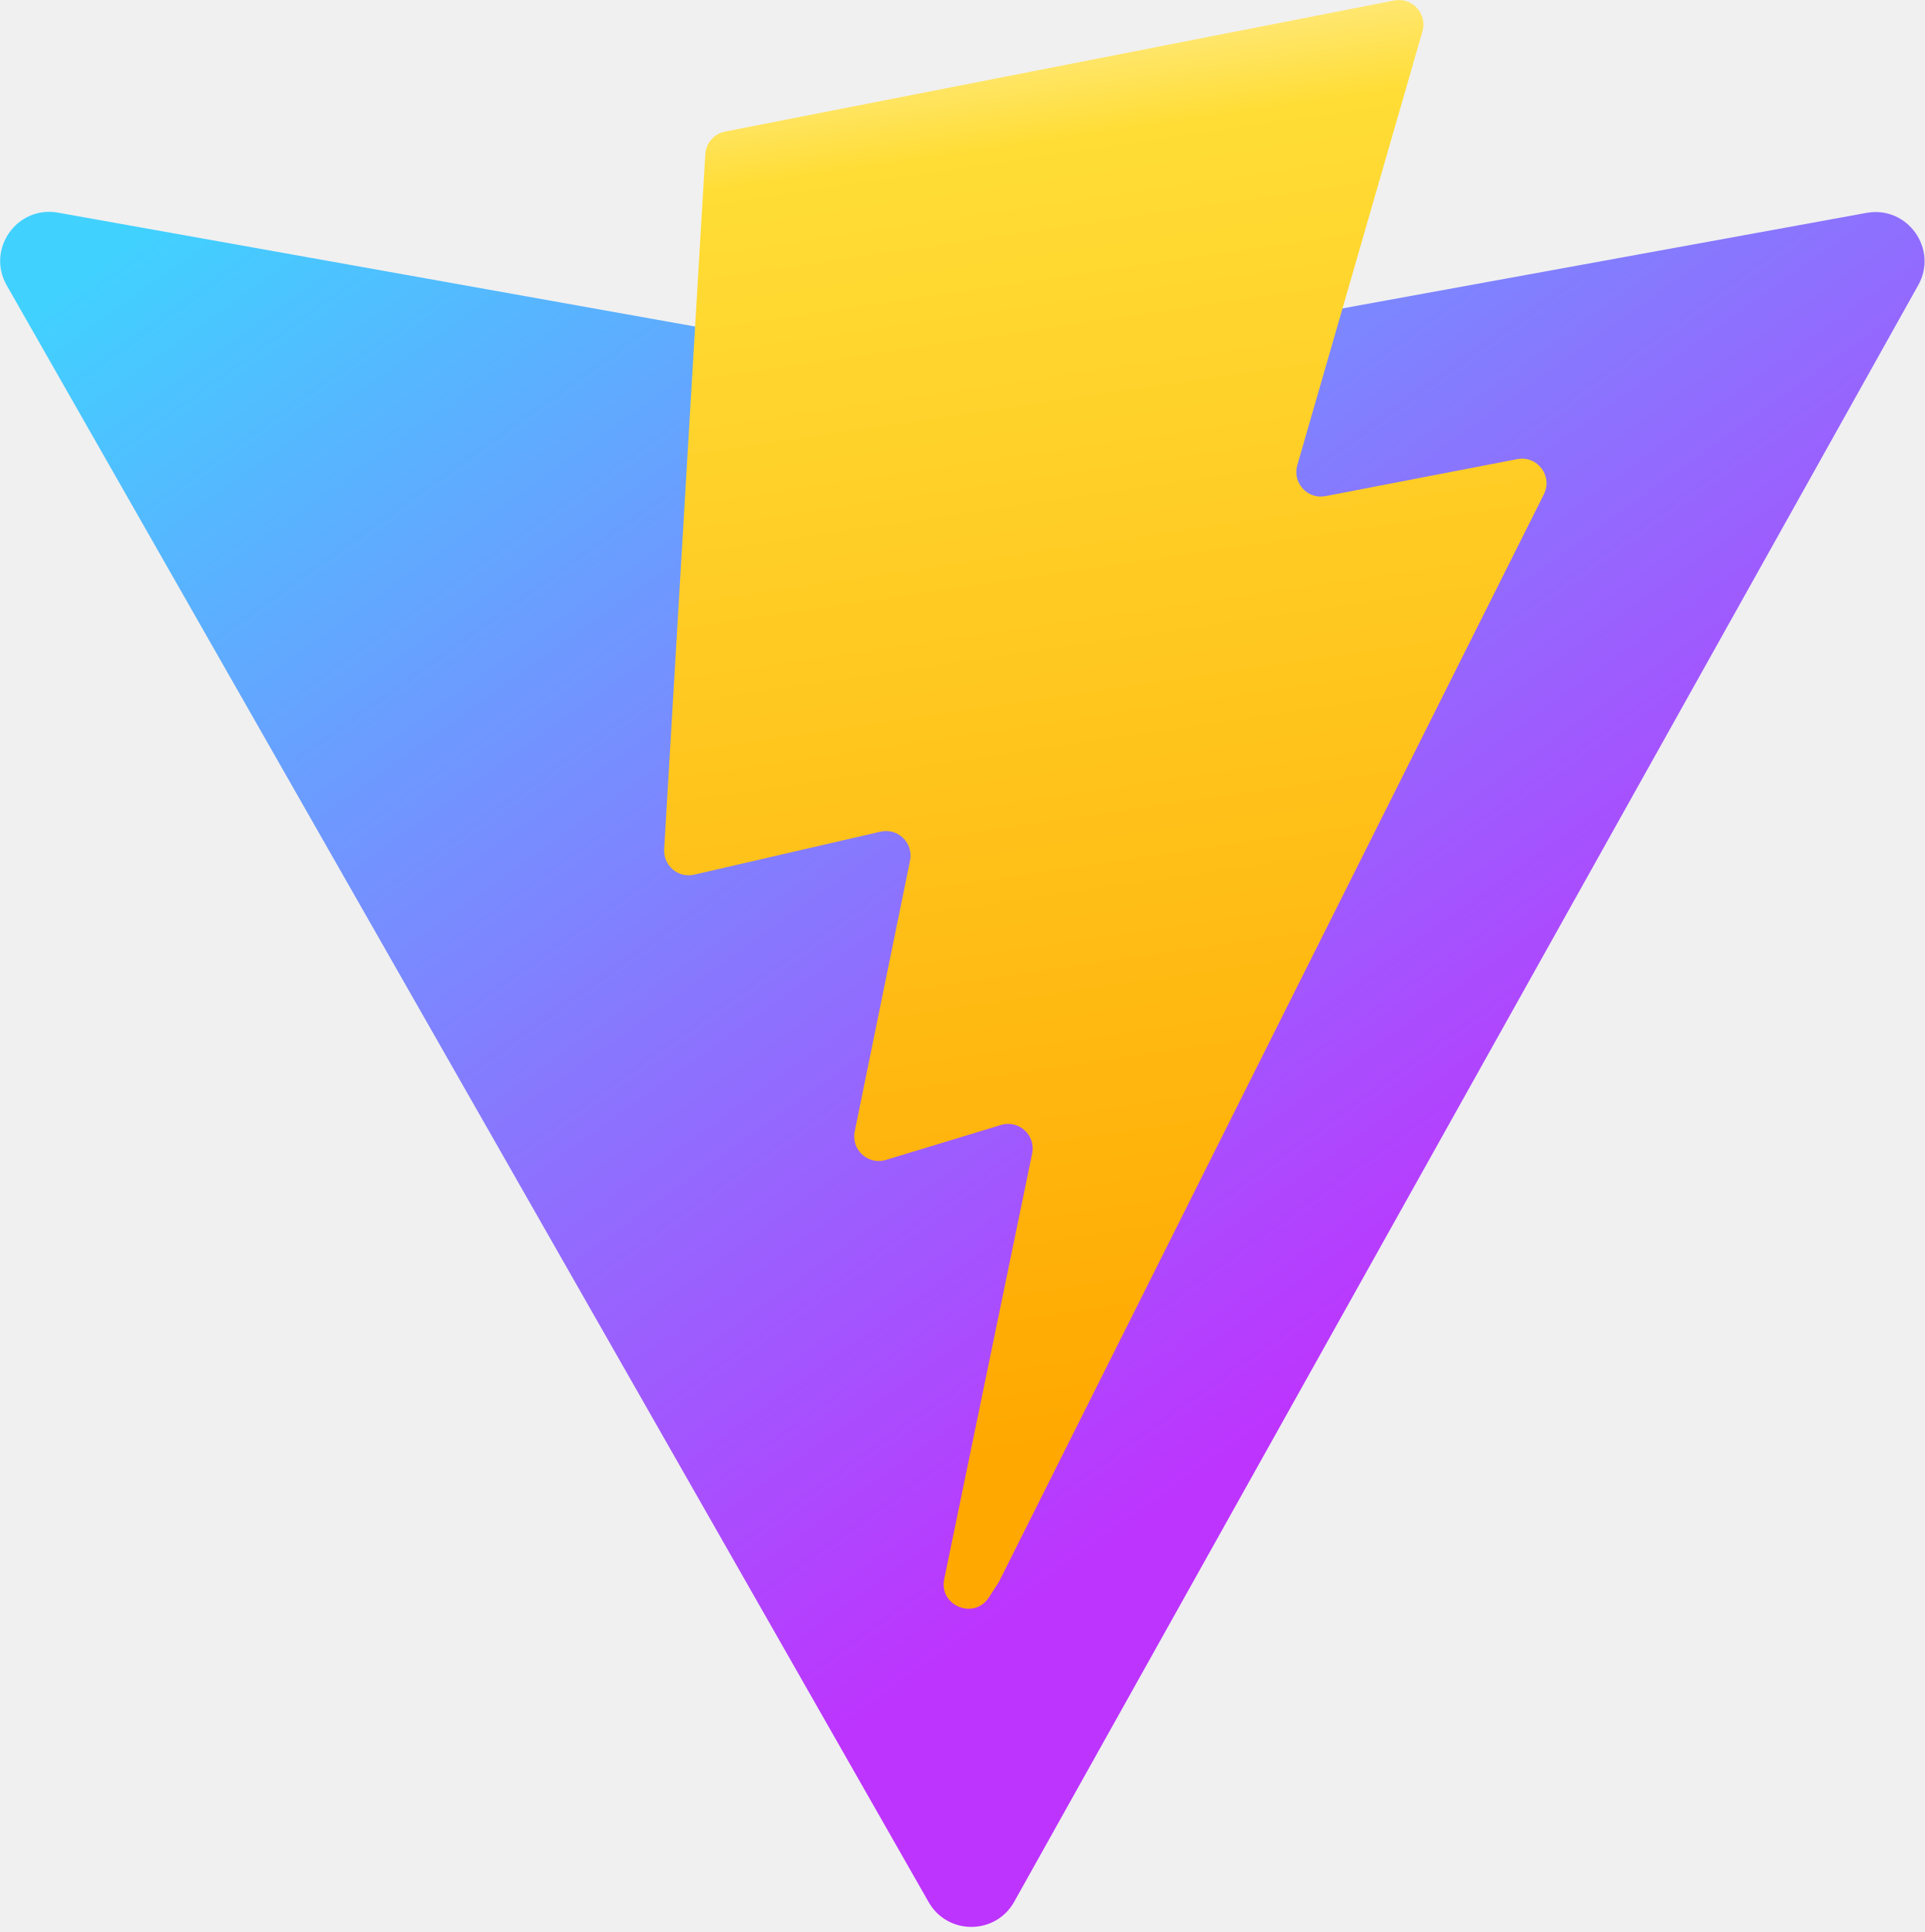
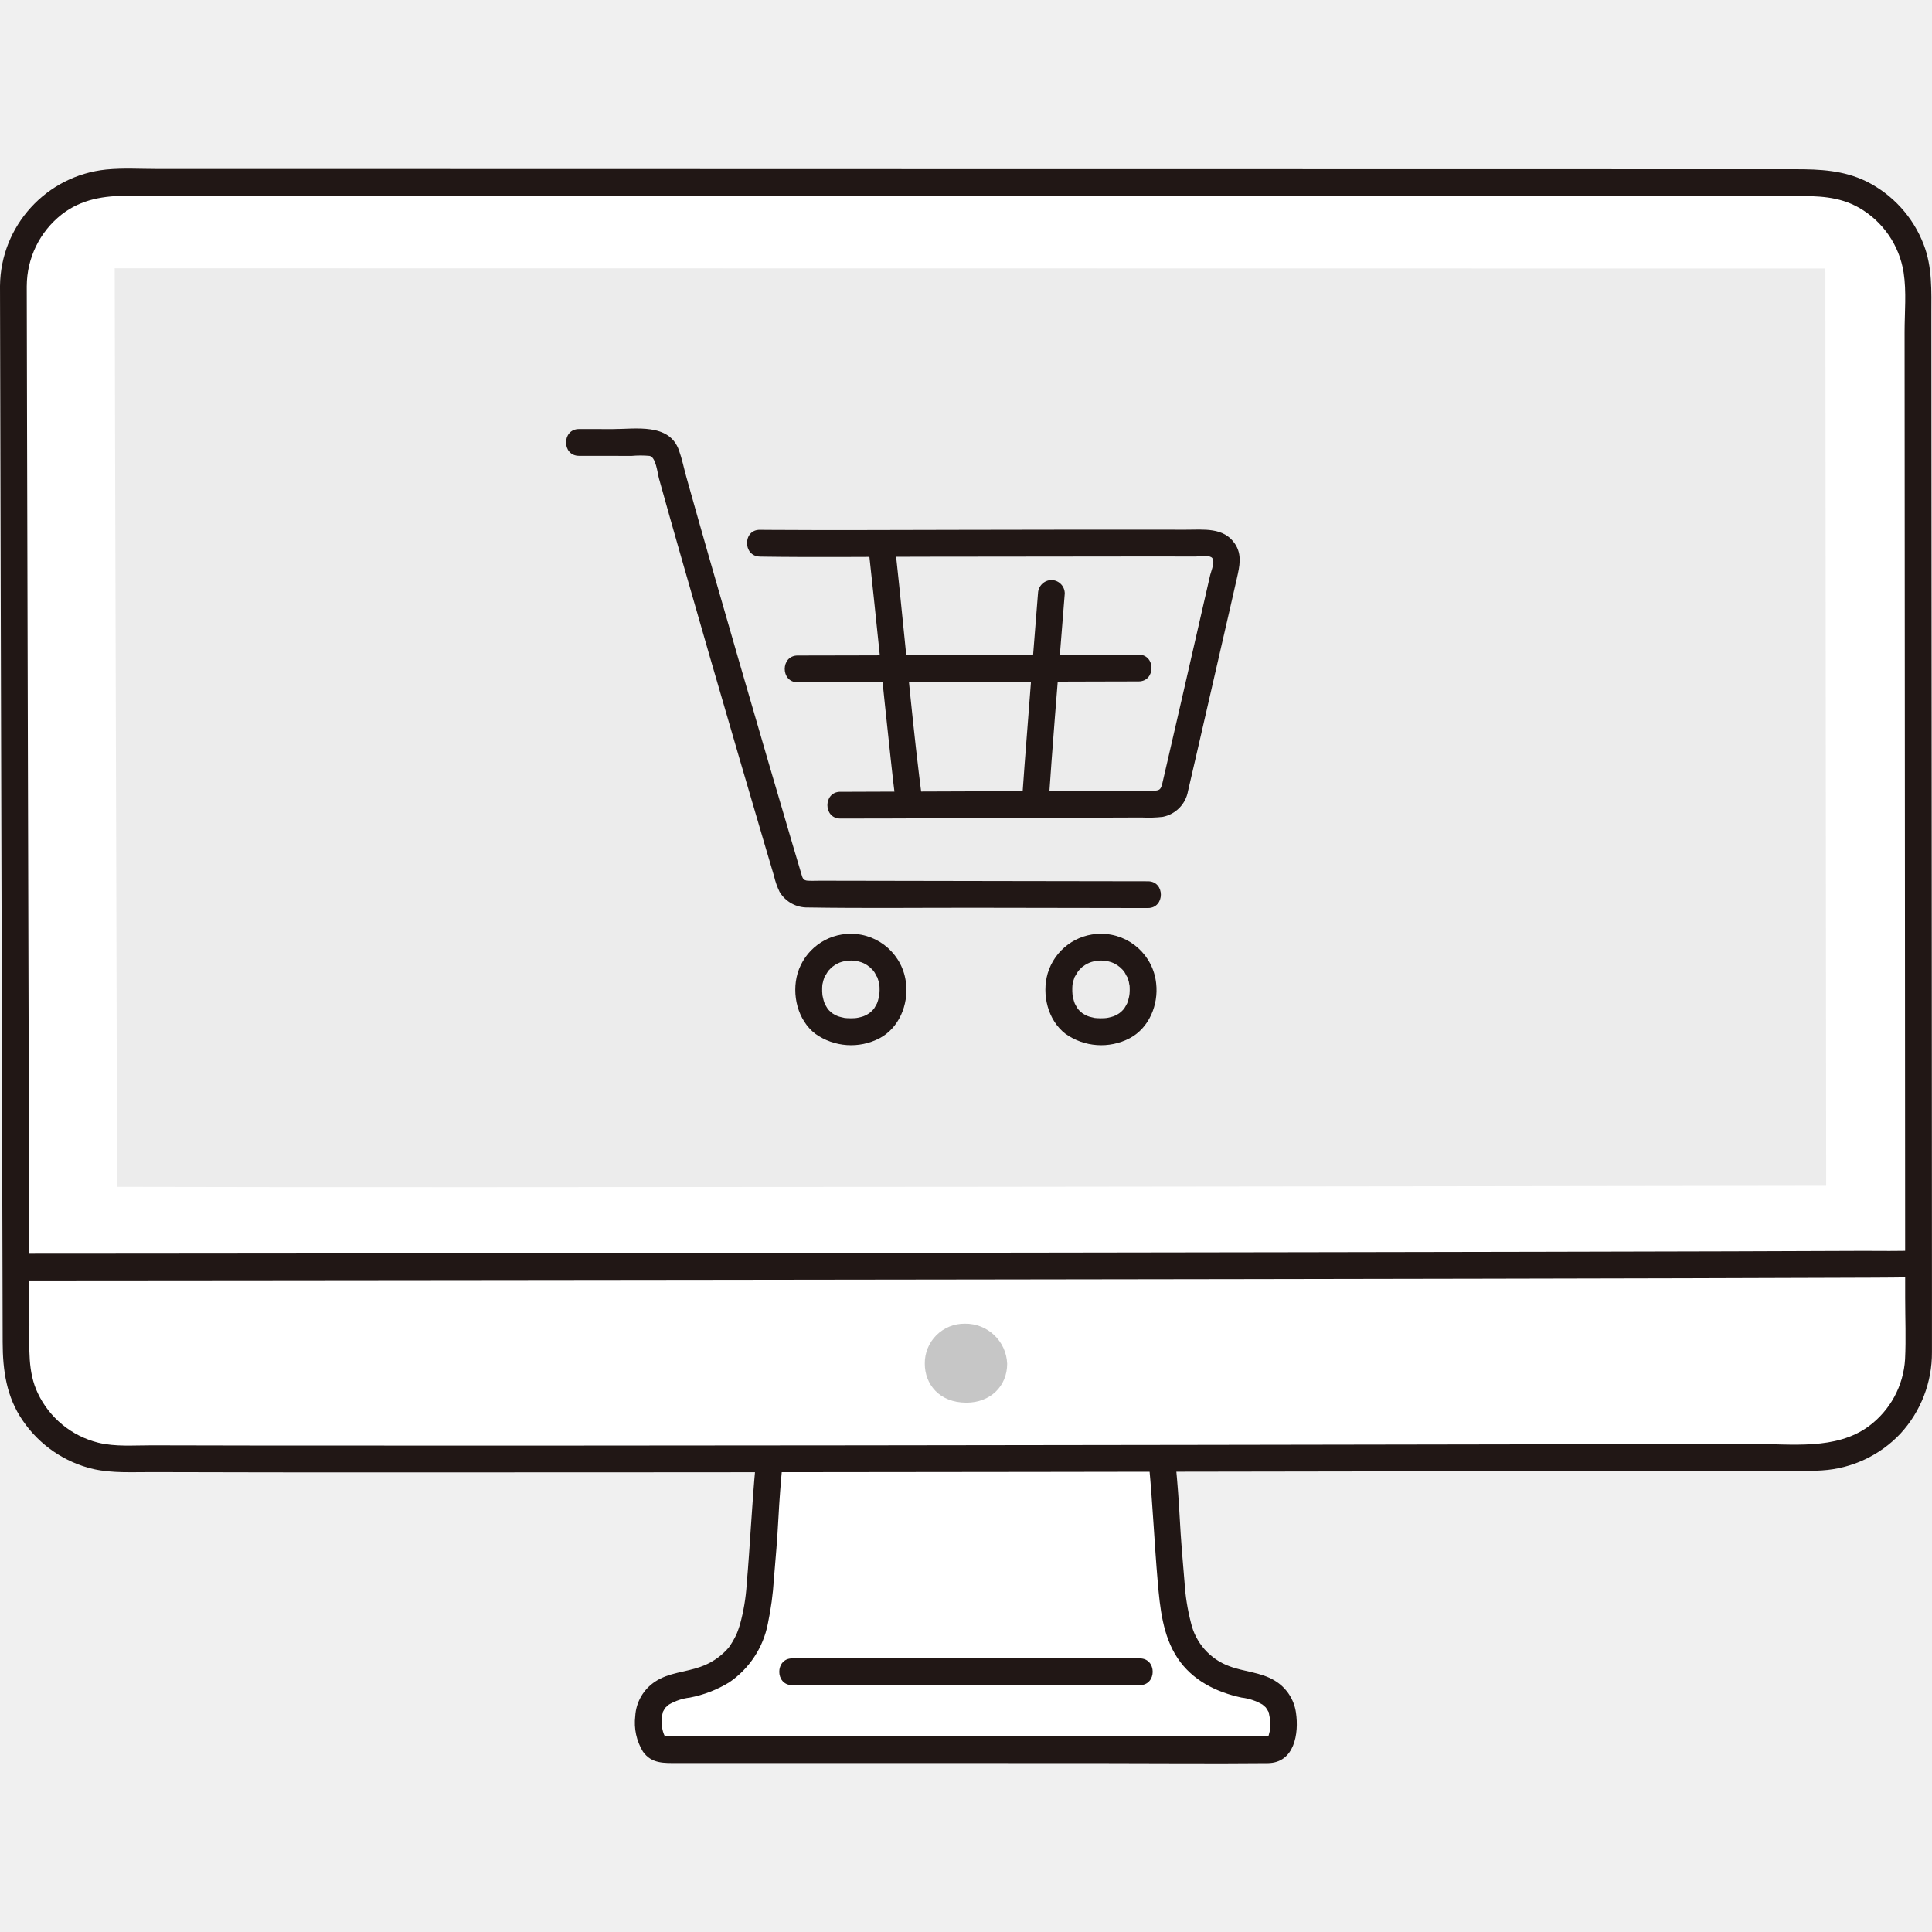
- <svg xmlns="http://www.w3.org/2000/svg" aria-hidden="true" role="img" class="iconify iconify--logos" width="31.88" height="32" preserveAspectRatio="xMidYMid meet" viewBox="0 0 256 257">
+ <svg xmlns="http://www.w3.org/2000/svg" width="800px" height="800px" viewBox="0 -30.23 346.453 346.453">
  <defs>
-     <linearGradient id="IconifyId1813088fe1fbc01fb466" x1="-.828%" x2="57.636%" y1="7.652%" y2="78.411%">
-       <stop offset="0%" stop-color="#41D1FF" />
-       <stop offset="100%" stop-color="#BD34FE" />
-     </linearGradient>
-     <linearGradient id="IconifyId1813088fe1fbc01fb467" x1="43.376%" x2="50.316%" y1="2.242%" y2="89.03%">
-       <stop offset="0%" stop-color="#FFEA83" />
-       <stop offset="8.333%" stop-color="#FFDD35" />
-       <stop offset="100%" stop-color="#FFA800" />
-     </linearGradient>
+     <style>.a{fill:#ffffff;}.b{fill:#ececec;}.c{fill:#211715;}.d{fill:#c6c6c6;}</style>
  </defs>
-   <path fill="url(#IconifyId1813088fe1fbc01fb466)" d="M255.153 37.938L134.897 252.976c-2.483 4.44-8.862 4.466-11.382.048L.875 37.958c-2.746-4.814 1.371-10.646 6.827-9.67l120.385 21.517a6.537 6.537 0 0 0 2.322-.004l117.867-21.483c5.438-.991 9.574 4.796 6.877 9.62Z" />
-   <path fill="url(#IconifyId1813088fe1fbc01fb467)" d="M185.432.063L96.44 17.501a3.268 3.268 0 0 0-2.634 3.014l-5.474 92.456a3.268 3.268 0 0 0 3.997 3.378l24.777-5.718c2.318-.535 4.413 1.507 3.936 3.838l-7.361 36.047c-.495 2.426 1.782 4.5 4.151 3.78l15.304-4.649c2.372-.72 4.652 1.36 4.15 3.788l-11.698 56.621c-.732 3.542 3.979 5.473 5.943 2.437l1.313-2.028l72.516-144.72c1.215-2.423-.88-5.186-3.54-4.672l-25.505 4.922c-2.396.462-4.435-1.77-3.759-4.114l16.646-57.705c.677-2.35-1.37-4.583-3.769-4.113Z" />
+   <path class="a" d="M208.451,232.553c.344,3.608.551,6.367.674,8.863.211,4.268.6,8.7.968,12.982.867,9.993,3.453,15.633,13.9,17.62,3.016.574,4.757,1.8,5.637,3.7s1.012,7.831-1.951,7.831c-5.5,0-99.749-.022-108.683-.022-2.895,0-3.157-5.905-2.277-7.809s2.621-3.127,5.636-3.7c10.445-1.987,13.031-7.627,13.9-17.62.372-4.283.757-8.714.967-12.982.124-2.5.331-5.255.675-8.863" />
+   <path class="a" d="M2.4,20.907c.086,45.661.389,148.547.482,191.77a18.546,18.546,0,0,0,18.475,18.512c59.381.23,243.407-.142,304.174-.247a18.538,18.538,0,0,0,18.517-18.55c-.021-44.272-.092-149.625-.116-191.488A18.538,18.538,0,0,0,325.388,2.371c-63-.008-244.3-.043-304.436-.053A18.548,18.548,0,0,0,2.4,20.907Z" />
+   <path class="a" d="M13.223,229.534A18.552,18.552,0,0,1,2.665,212.826c-.01-4.638-.022-9.964-.049-15.839,44.718-.075,333.748-1.086,338.735-1.37l2.46-.141c.016,6.342.019,12.089.021,17.065a18.538,18.538,0,0,1-18.517,18.55c-60.768.1-244.793.477-304.174.248A18.47,18.47,0,0,1,13.223,229.534Z" />
+   <path class="b" d="M20.976,182.6c59.381.179,245.734-.112,306.5-.194,0-16.368-.144-145.885-.144-164.489-63-.007-246.63-.034-306.764-.042C20.57,35.759,20.976,162.988,20.976,182.6Z" />
+   <path class="c" d="M206.051,232.553c.657,6.953.957,13.932,1.559,20.891.4,4.648.9,9.681,3.559,13.673,2.641,3.97,6.91,6.095,11.475,7.072a9.586,9.586,0,0,1,3.754,1.253c.069.05.6.532.589.517a6.042,6.042,0,0,1,.442.716c.307.5-.01-.339.123.364.031.165.2,1.072.158.707a10.723,10.723,0,0,1,.064,1.552,4.937,4.937,0,0,1-.078.92,7.124,7.124,0,0,1-.183.718c-.1.275-.1.3-.015.071a3.314,3.314,0,0,1-.216.375c.022-.166.543-.236.228-.233-.188,0-.376,0-.565,0h-7.387l-18.223,0-48.215-.01-33.169-.006c-.234,0-.468,0-.7,0-.4.009-.029-.017-.033.043-.007.106-.551-.354.023.027q.321.285.018,0,.222.335-.014-.019a5.018,5.018,0,0,1-.539-1.893,11.588,11.588,0,0,1-.011-1.548c0,.038.091-.74.034-.386-.041.247.107-.432.125-.507.14-.58-.37.544.062-.174a5.837,5.837,0,0,1,.442-.716s.489-.445.589-.517a9.581,9.581,0,0,1,3.753-1.253,21.316,21.316,0,0,0,7.069-2.733,16.537,16.537,0,0,0,6.919-10.488,55.561,55.561,0,0,0,1.088-8c.318-3.688.624-7.377.819-11.074.165-3.119.405-6.229.7-9.338a2.418,2.418,0,0,0-2.4-2.4,2.451,2.451,0,0,0-2.4,2.4c-.673,7.112-.98,14.251-1.6,21.368a35.452,35.452,0,0,1-1.195,7.13c-.129.43-.27.857-.429,1.277a6.892,6.892,0,0,1-.485,1.077,13.2,13.2,0,0,1-.754,1.29,4.274,4.274,0,0,1-.674.873,11.661,11.661,0,0,1-4.751,3.1c-2.664.956-5.667,1.033-8.082,2.626a7.932,7.932,0,0,0-3.61,6.2,9.946,9.946,0,0,0,1.373,6.372c1.556,2.221,3.844,2.057,6.2,2.057h6.15l19.443,0,49.447.01c10.271,0,20.548.105,30.818.006,4.78-.045,5.617-5.305,5.048-9.085a7.992,7.992,0,0,0-3.833-5.731c-2.464-1.491-5.456-1.562-8.11-2.567a10.878,10.878,0,0,1-6.883-7.78,38.623,38.623,0,0,1-1.159-7.342c-.333-3.847-.657-7.7-.86-11.553-.165-3.119-.405-6.229-.7-9.338a2.466,2.466,0,0,0-2.4-2.4,2.417,2.417,0,0,0-2.4,2.4Z" />
+   <path class="c" d="M142.061,271.959h62.327c3.089,0,3.094-4.8,0-4.8H142.061c-3.089,0-3.094,4.8,0,4.8Z" />
+   <path class="c" d="M0,21.056Q.051,48.074.126,75.092.21,108,.3,140.9q.078,29.211.151,58.422.014,5.576.026,11.15c.011,5.046.677,9.82,3.624,14.076a21.127,21.127,0,0,0,12.671,8.664c3.408.753,6.977.533,10.448.543q21.351.061,42.7.053,27.781.006,55.562-.021,30.625-.024,61.25-.068,29.883-.041,59.766-.092,25.638-.042,51.274-.089l19.972-.036c2.978-.006,6,.138,8.974-.055a21.109,21.109,0,0,0,14.069-6.585,21.385,21.385,0,0,0,5.658-14.612c.012-3.581,0-7.163,0-10.745l-.015-26.211-.039-63.489-.039-61.456-.015-24.136c0-4.266.2-8.545-1.378-12.6A21.059,21.059,0,0,0,334.638,2.275C330.552.308,326.389.12,321.955.12l-9.347,0L290.7.115,236.936.106,175.756.1,114.4.084,60.125.074l-22.3,0-9.575,0c-3.041,0-6.174-.2-9.2.1A21.2,21.2,0,0,0,0,21.056c-.033,3.089,4.767,3.092,4.8,0A16.393,16.393,0,0,1,11.05,8.233c3.565-2.773,7.616-3.366,11.987-3.366l18.4,0,48.419.009,58.074.011,61.255.011,57.1.01,46.467.007,9.076,0c4.071,0,7.924.027,11.578,2.127a16.312,16.312,0,0,1,7.958,11.59c.536,3.448.171,7.2.173,10.68q.017,26.946.034,53.891.019,31.95.04,63.9.017,27.709.032,55.418c0,3.644.161,7.329-.018,10.968a16.154,16.154,0,0,1-6.579,12.092c-5.878,4.257-13.764,3.111-20.635,3.124l-44.718.08q-27.93.048-55.859.092-30.177.045-60.352.08-29.133.033-58.264.046-24.548.009-49.1-.014-9.451-.012-18.9-.037c-3.164-.009-6.533.287-9.618-.476a16.365,16.365,0,0,1-10.816-8.857c-1.843-3.853-1.507-8.094-1.516-12.239l-.027-11.3q-.035-13.725-.07-27.449Q5.089,136.651,5,104.666q-.079-30.354-.154-60.709-.026-11.45-.049-22.9C4.794,17.968-.006,17.962,0,21.056Z" />
+   <path class="c" d="M2.921,199.391q7.6,0,15.192-.008l28.1-.023,37.738-.037,44.1-.049,47.36-.06q23.492-.031,46.983-.068,21.751-.035,43.5-.075,18.373-.035,36.748-.08,13.359-.035,26.717-.084c4.47-.018,8.942-.012,13.411-.086.294,0,.588,0,.882-.021,3.072-.168,3.091-4.969,0-4.8-3.208.175-6.451.07-9.662.086q-11.883.06-23.768.085-17.3.048-34.6.081-21.078.043-42.155.076-23.307.039-46.613.07-23.72.033-47.437.062l-45.154.052-39.594.04-30.76.027-18.649.012H2.921c-3.088,0-3.093,4.8,0,4.8Z" />
+   <path class="d" d="M180.61,214.323c0,4.023-3.011,6.978-7.306,6.978-4.926,0-7.466-3.366-7.466-6.981a7.08,7.08,0,0,1,7.179-7.18A7.471,7.471,0,0,1,180.61,214.323Z" />
+   <path class="c" d="M136.274,69.583c9.671.147,19.351.032,29.022.018q20.72-.03,41.439-.045,3.816,0,7.631.012c.74,0,2.229-.269,2.858.129.835.53-.041,2.452-.212,3.2q-2.57,11.31-5.177,22.611-1.232,5.351-2.466,10.7-.459,1.983-.918,3.967c-.3,1.31-.583,1.385-1.865,1.389q-8.7.023-17.41.059-18.4.069-36.8.134c-.561,0-1.122,0-1.683,0-3.088,0-3.094,4.8,0,4.8,11.538,0,23.075-.079,34.613-.122q9.693-.036,19.387-.069a23.038,23.038,0,0,0,3.817-.112,5.72,5.72,0,0,0,4.529-4.623q1.062-4.577,2.115-9.156,2.78-12.054,5.534-24.113.561-2.459,1.12-4.917c.48-2.119.959-4.21-.352-6.163-2.011-3-5.625-2.516-8.765-2.523-13.569-.03-27.137.006-40.706.027-11.392.017-22.785.083-34.177.007-.51,0-1.021-.007-1.532-.015-3.09-.047-3.091,4.753,0,4.8Z" />
+   <path class="c" d="M143.036,92.123c7.651,0,15.3-.033,22.954-.054l30.026-.088c2.721-.007,5.441-.019,8.162-.02,3.088,0,3.093-4.8,0-4.8-6.724,0-13.448.035-20.172.055q-15.4.045-30.8.087-5.085.013-10.169.02c-3.088,0-3.094,4.8,0,4.8Z" />
+   <path class="c" d="M155.666,67.4c1.417,12.776,2.648,25.572,4.048,38.35.289,2.631.569,5.265.911,7.889a2.479,2.479,0,0,0,2.4,2.4,2.413,2.413,0,0,0,2.4-2.4c-1.678-12.864-2.813-25.812-4.161-38.713-.262-2.509-.52-5.019-.8-7.526a2.472,2.472,0,0,0-2.4-2.4,2.416,2.416,0,0,0-2.4,2.4Z" />
+   <path class="c" d="M186.134,76.186q-1.232,15.351-2.4,30.706c-.177,2.364-.352,4.729-.511,7.094a2.4,2.4,0,0,0,4.8,0c.695-10.378,1.556-20.746,2.381-31.113q.266-3.343.534-6.687a2.419,2.419,0,0,0-2.4-2.4,2.448,2.448,0,0,0-2.4,2.4Z" />
+   <path class="c" d="M103.821,51.51q3.024,0,6.048.007l3.389.006a17.676,17.676,0,0,1,3.229,0c1.145.231,1.41,3.07,1.691,4.085,1.28,4.631,2.6,9.251,3.917,13.87q5.216,18.249,10.55,36.465,2.25,7.706,4.521,15.406.811,2.75,1.631,5.5a13.413,13.413,0,0,0,1,2.854,5.753,5.753,0,0,0,5.069,2.8c10.193.166,20.4.036,30.6.054q14.562.025,29.125.047h1.264c3.088,0,3.094-4.8,0-4.8q-12.929,0-25.857-.04-16.43-.029-32.857-.058c-.753,0-1.519.038-2.27,0-.906-.051-.969-.548-1.2-1.326q-.769-2.565-1.527-5.132-2.229-7.532-4.428-15.072-5.334-18.252-10.578-36.532-2.055-7.179-4.069-14.37c-.438-1.578-.769-3.234-1.323-4.775-1.764-4.905-7.751-3.775-11.874-3.782q-3.024,0-6.048-.007c-3.089,0-3.094,4.8,0,4.8Z" />
+   <path class="c" d="M152.578,142.016c.22,0,.439.019.659.025.68.019-.445-.115.207.026a9.566,9.566,0,0,1,1,.255c.087.029.687.291.173.05.119.056.238.112.354.172.174.091.343.188.509.292.1.067.726.574.295.192a9.357,9.357,0,0,1,.692.659c.006.006.418.477.181.194s.142.208.15.219c.19.285.314.647.519.914s-.16-.5.021.046c.082.246.168.488.233.739.045.173.168,1.12.123.523.025.338.045.673.039,1.012q-.006.312-.03.621c-.008.108-.122.756-.009.155a10.594,10.594,0,0,1-.256,1.112c-.054.175-.12.346-.178.519.024-.073.225-.463.031-.079-.158.314-.338.606-.515.909-.063.108-.279.348.072-.072-.109.13-.216.261-.333.385-.1.1-.2.2-.3.3s-.619.465-.1.113c-.238.162-.473.322-.726.461-.154.084-.313.157-.471.234.557-.271.026-.02-.094.021a7.945,7.945,0,0,1-.9.244c-.1.022-.739.118-.126.042-.2.025-.4.042-.6.054a10.51,10.51,0,0,1-1.255,0c-.137-.008-.273-.021-.409-.032-.657-.053.477.124-.148-.026-.308-.074-.616-.132-.918-.226-.175-.054-.345-.118-.517-.18.582.209-.021-.022-.15-.091a7.906,7.906,0,0,1-.8-.5c.53.365-.166-.174-.279-.289s-.22-.258-.339-.377c.346.346.152.215.067.082-.22-.344-.415-.687-.6-1.05.036.069.178.49.037.079-.059-.173-.122-.344-.174-.519-.09-.3-.147-.611-.216-.92-.14-.624.018.509-.021-.145-.012-.2-.033-.408-.041-.613a10.924,10.924,0,0,1,.034-1.227c-.04.532-.018.095.016-.049.051-.223.1-.446.159-.667.054-.187.119-.369.183-.553.2-.58-.231.4.063-.133.2-.365.435-.7.643-1.061.177-.3-.372.379.041-.036.18-.181.345-.373.533-.547.093-.086.192-.168.288-.252-.435.382.19-.124.3-.189q.207-.131.422-.244c.108-.058.758-.326.235-.131a8.475,8.475,0,0,1,1.168-.349c.086-.018.758-.1.195-.045.291-.027.58-.042.872-.045a2.4,2.4,0,0,0,0-4.8,9.945,9.945,0,0,0-9.566,7.109c-1.09,3.781.015,8.375,3.186,10.825a11.064,11.064,0,0,0,11.531.792c3.485-1.85,5.173-6,4.739-9.817a9.942,9.942,0,0,0-9.89-8.909,2.4,2.4,0,0,0,0,4.8Z" />
+   <path class="c" d="M197.431,142.016c.22,0,.439.019.659.025.68.019-.444-.115.207.026a9.52,9.52,0,0,1,1,.255c.087.029.686.291.172.05.119.056.238.112.355.172.173.091.343.188.508.292.106.067.727.574.295.192a9.371,9.371,0,0,1,.693.659c0,.006.418.477.181.194s.142.208.149.219c.19.285.314.647.519.914s-.16-.5.022.046c.081.246.167.488.233.739.045.173.167,1.12.123.523.025.338.045.673.038,1.012q0,.312-.03.621c-.008.108-.122.756-.009.155a10.114,10.114,0,0,1-.256,1.112c-.053.175-.119.346-.178.519.025-.073.225-.463.032-.079-.158.314-.338.606-.515.909-.063.108-.279.348.072-.072-.109.13-.217.261-.333.385-.1.1-.2.2-.3.3s-.619.465-.1.113c-.237.162-.473.322-.726.461-.154.084-.312.157-.47.234.557-.271.025-.02-.094.021a7.962,7.962,0,0,1-.9.244c-.1.022-.739.118-.125.042-.2.025-.4.042-.6.054a10.526,10.526,0,0,1-1.256,0c-.136-.008-.272-.021-.409-.032-.656-.053.477.124-.148-.026-.307-.074-.615-.132-.918-.226-.175-.054-.344-.118-.516-.18.581.209-.022-.022-.151-.091a8,8,0,0,1-.8-.5c.529.365-.166-.174-.279-.289s-.22-.258-.339-.377c.345.346.152.215.066.082-.22-.344-.415-.687-.6-1.05.036.069.177.49.036.079-.059-.173-.121-.344-.173-.519-.09-.3-.148-.611-.217-.92-.139-.624.018.509-.021-.145-.012-.2-.032-.408-.04-.613a10.692,10.692,0,0,1,.033-1.227c-.04.532-.017.095.016-.049.052-.223.1-.446.16-.667.053-.187.118-.369.182-.553.2-.58-.23.4.064-.133.2-.365.434-.7.643-1.061.176-.3-.372.379.04-.036.18-.181.345-.373.533-.547.094-.086.192-.168.288-.252-.434.382.191-.124.3-.189.138-.087.278-.168.422-.244.108-.058.757-.326.234-.131a8.488,8.488,0,0,1,1.169-.349c.085-.018.757-.1.194-.045.291-.027.58-.042.872-.045a2.4,2.4,0,0,0,0-4.8,9.946,9.946,0,0,0-9.566,7.109c-1.089,3.781.015,8.375,3.187,10.825a11.062,11.062,0,0,0,11.53.792c3.485-1.85,5.173-6,4.739-9.817a9.941,9.941,0,0,0-9.89-8.909,2.4,2.4,0,0,0,0,4.8Z" />
</svg>
